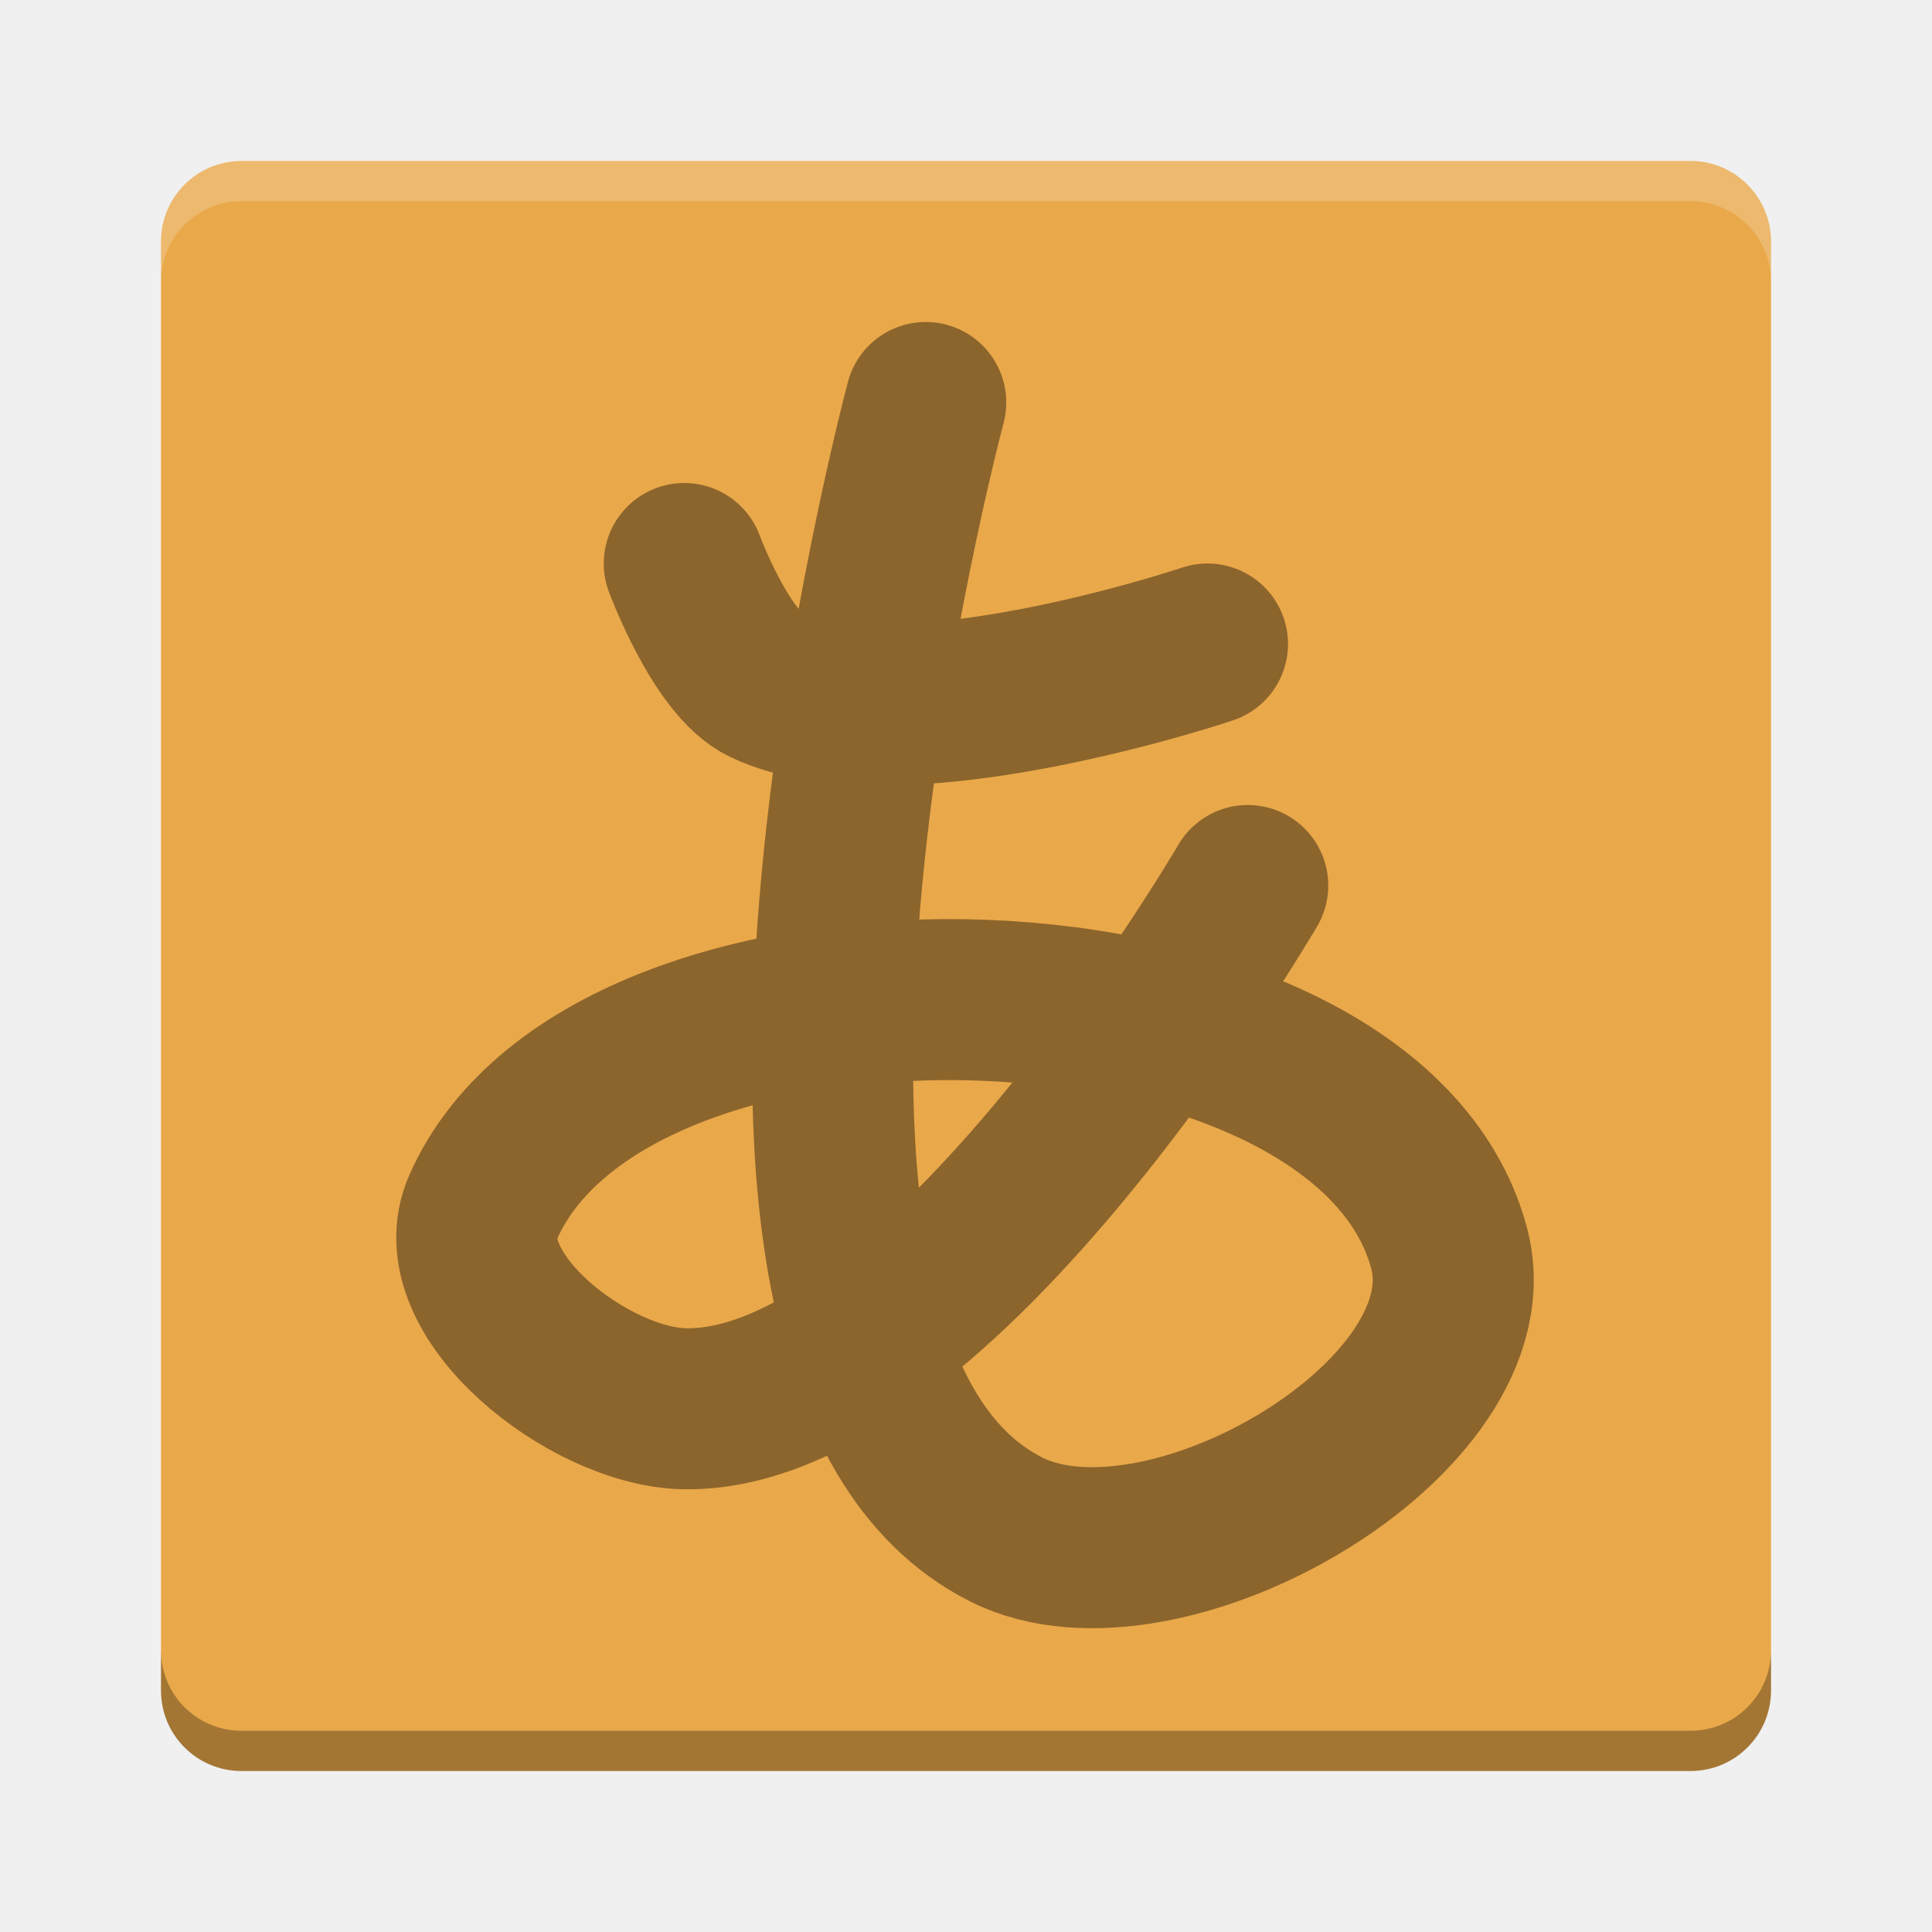
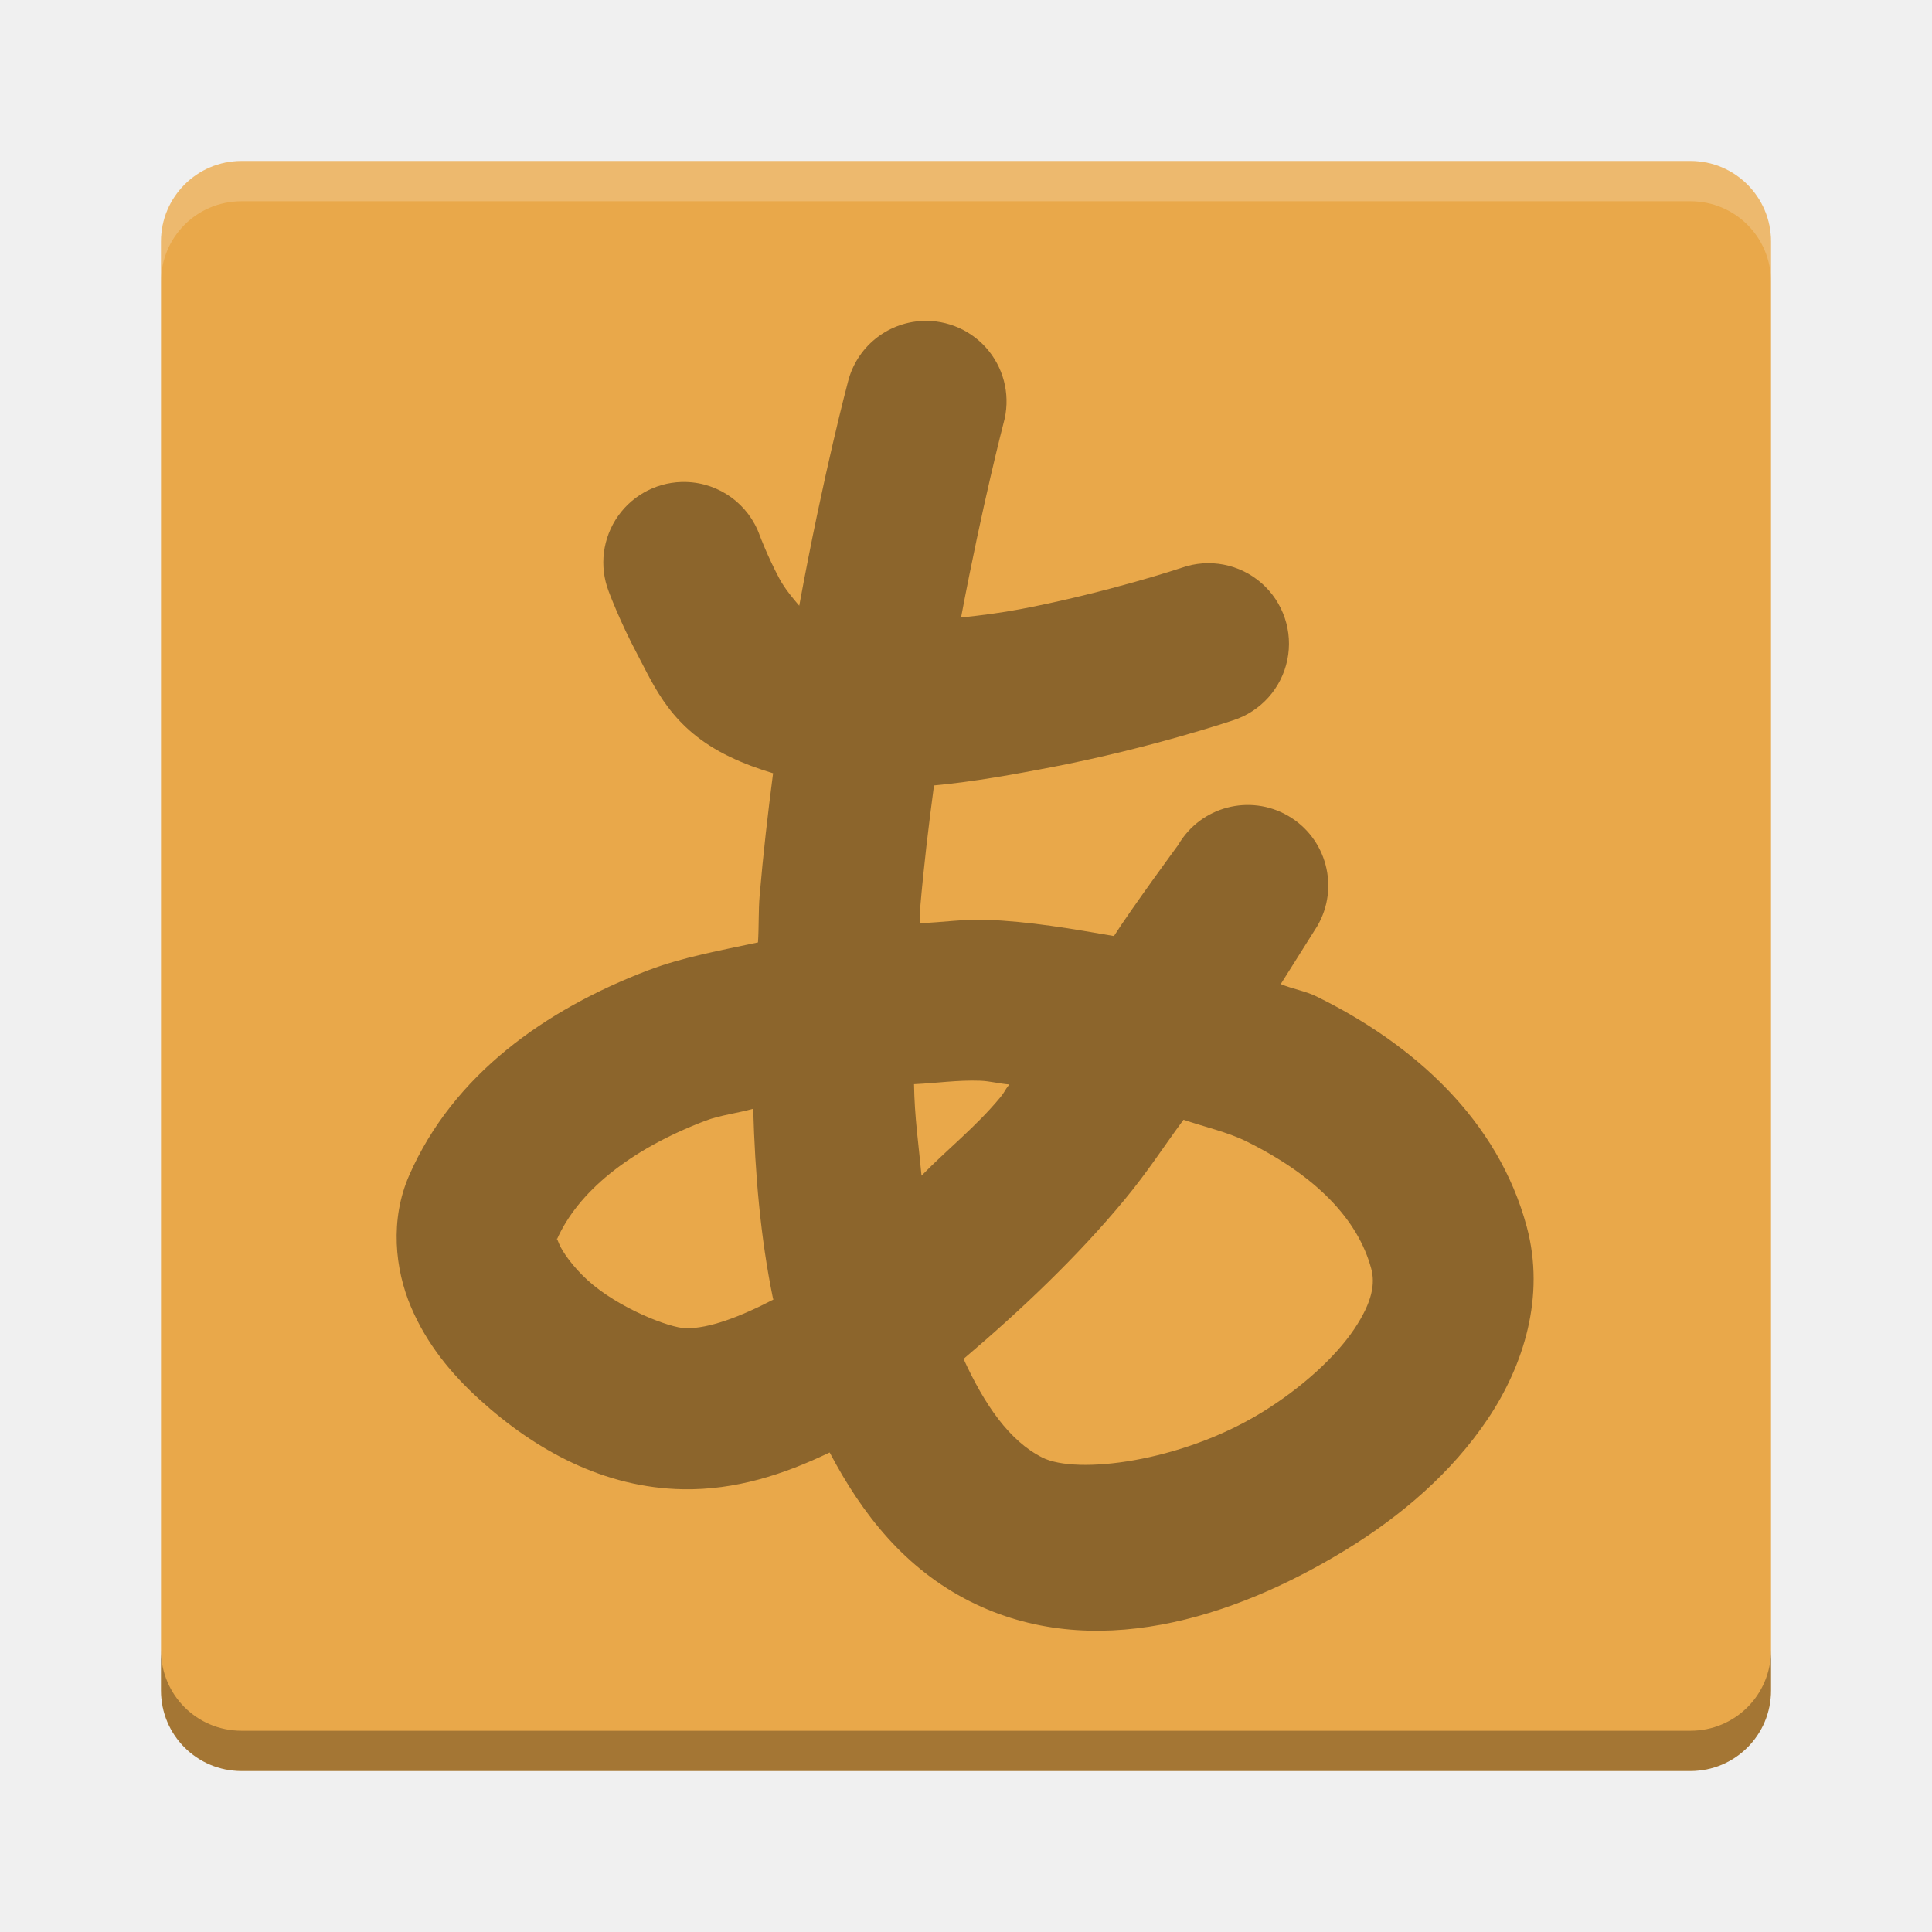
<svg xmlns="http://www.w3.org/2000/svg" id="svg2817" height="48" width="48" version="1.0">
  <defs id="defs2819" />
  <rect style="fill:#e9a84a" id="rect4203" transform="matrix(0,-1,-1,0,0,0)" rx="2" ry="2" height="40" width="40" y="-44" x="-44" />
  <path style="opacity:0.2;fill:#ffffff" id="rect4592" d="M 6,4 C 4.892,4 4,4.892 4,6 L 4,7 C 4,5.892 4.892,5 6,5 l 36,0 c 1.108,0 2,0.892 2,2 L 44,6 C 44,4.892 43.108,4 42,4 L 6,4 Z" />
  <path style="opacity:0.3" id="path4597" d="M 6,44 C 4.892,44 4,43.108 4,42 l 0,-1 c 0,1.108 0.892,2 2,2 l 36,0 c 1.108,0 2,-0.892 2,-2 l 0,1 c 0,1.108 -0.892,2 -2,2 L 6,44 Z" />
  <g id="g4163" transform="translate(2.000174,0)" style="opacity:0.4">
-     <path id="path4159" d="m 21,10 c 0,0 -6.358,23.793 2,28 3.882,1.954 12.128,-2.803 11,-7 C 31.922,23.267 13.217,22.668 10,30 9.053,32.158 12.643,34.956 15,35 21.367,35.118 29,22 29,22" style="fill:none;fill-rule:evenodd;stroke:#000000;stroke-width:4;stroke-linecap:round;stroke-linejoin:round;stroke-miterlimit:4;stroke-dasharray:none;stroke-opacity:1" />
-     <path id="path4161" d="m 15,14 c 0,0 0.916,2.481 2,3 3.322,1.588 11,-1 11,-1" style="fill:none;fill-rule:evenodd;stroke:#000000;stroke-width:4;stroke-linecap:round;stroke-linejoin:round;stroke-miterlimit:4;stroke-dasharray:none;stroke-opacity:1" />
+     <path style="color:#000000;font-style:normal;font-variant:normal;font-weight:normal;font-stretch:normal;font-size:medium;line-height:normal;font-family:sans-serif;text-indent:0;text-align:start;text-decoration:none;text-decoration-line:none;text-decoration-style:solid;text-decoration-color:#000000;letter-spacing:normal;word-spacing:normal;text-transform:none;direction:ltr;block-progression:tb;writing-mode:lr-tb;baseline-shift:baseline;text-anchor:start;white-space:normal;clip-rule:nonzero;display:inline;overflow:visible;visibility:visible;opacity:1;isolation:auto;mix-blend-mode:normal;color-interpolation:sRGB;color-interpolation-filters:linearRGB;solid-color:#000000;solid-opacity:1;fill:#000000;fill-opacity:1;fill-rule:evenodd;stroke:none;stroke-width:4;stroke-linecap:round;stroke-linejoin:round;stroke-miterlimit:4;stroke-dasharray:none;stroke-dashoffset:0;stroke-opacity:1;color-rendering:auto;image-rendering:auto;shape-rendering:auto;text-rendering:auto;enable-background:accumulate" d="M 22.9 7.975 A 2 2 0 0 0 21.068 9.484 C 21.068 9.484 20.459 11.762 19.857 15.049 C 19.72 14.888 19.504 14.639 19.359 14.367 C 19.067 13.817 18.877 13.307 18.877 13.307 A 2 2 0 0 0 17.053 11.975 A 2 2 0 0 0 15.123 14.693 C 15.123 14.693 15.392 15.424 15.828 16.244 C 16.265 17.065 16.672 18.104 18.137 18.805 C 18.488 18.973 18.845 19.103 19.207 19.211 C 19.078 20.201 18.961 21.213 18.873 22.254 C 18.841 22.636 18.857 23.028 18.832 23.414 C 17.904 23.613 16.96 23.78 16.102 24.107 C 13.542 25.084 11.263 26.702 10.168 29.197 C 9.68 30.308 9.814 31.535 10.209 32.467 C 10.604 33.399 11.218 34.14 11.916 34.773 C 13.312 36.041 15.012 36.964 16.963 37 C 18.27 37.024 19.469 36.635 20.613 36.086 C 21.423 37.627 22.488 38.975 24.102 39.787 C 27.133 41.313 30.62 40.226 33.422 38.514 C 34.823 37.658 36.072 36.581 36.963 35.254 C 37.854 33.926 38.397 32.211 37.932 30.48 C 37.219 27.827 35.135 25.948 32.707 24.756 C 32.433 24.621 32.105 24.569 31.82 24.449 C 32.231 23.799 32.729 23.006 32.729 23.006 A 2 2 0 1 0 29.271 20.994 C 29.271 20.994 28.103 22.584 27.676 23.256 C 26.629 23.075 25.579 22.892 24.502 22.852 C 23.947 22.831 23.402 22.919 22.848 22.936 C 22.857 22.819 22.85 22.706 22.859 22.59 C 22.948 21.539 23.071 20.515 23.205 19.514 C 24.211 19.42 25.197 19.238 26.123 19.061 C 28.608 18.583 30.639 17.895 30.639 17.895 A 2 2 0 1 0 29.361 14.105 C 29.361 14.105 27.553 14.711 25.369 15.131 C 24.883 15.224 24.377 15.289 23.877 15.342 C 24.415 12.492 24.932 10.516 24.932 10.516 A 2 2 0 0 0 22.9 7.975 z M 24.352 26.85 C 24.6 26.859 24.829 26.925 25.076 26.943 C 24.947 27.104 24.981 27.107 24.848 27.268 C 24.245 27.996 23.553 28.538 22.895 29.209 C 22.825 28.452 22.72 27.747 22.709 26.936 C 23.26 26.911 23.797 26.829 24.352 26.85 z M 18.713 27.547 C 18.758 29.161 18.895 30.753 19.203 32.252 C 19.206 32.264 19.212 32.275 19.215 32.287 C 18.383 32.719 17.61 33.011 17.037 33 C 16.631 32.992 15.357 32.495 14.605 31.812 C 14.23 31.471 13.976 31.105 13.891 30.904 C 13.805 30.703 13.846 30.771 13.832 30.803 C 14.346 29.632 15.61 28.575 17.527 27.844 C 17.88 27.709 18.326 27.656 18.713 27.547 z M 29.404 27.82 C 29.921 27.996 30.497 28.127 30.943 28.346 C 32.707 29.212 33.742 30.306 34.068 31.52 C 34.167 31.888 34.102 32.341 33.643 33.025 C 33.183 33.709 32.341 34.486 31.336 35.1 C 29.327 36.327 26.749 36.641 25.898 36.213 C 25.074 35.798 24.457 34.894 23.939 33.762 C 25.371 32.546 26.765 31.224 27.928 29.82 C 28.531 29.092 28.89 28.515 29.404 27.82 z " transform="translate(-2.000174,0)" id="path4159" />
  </g>
</svg>
